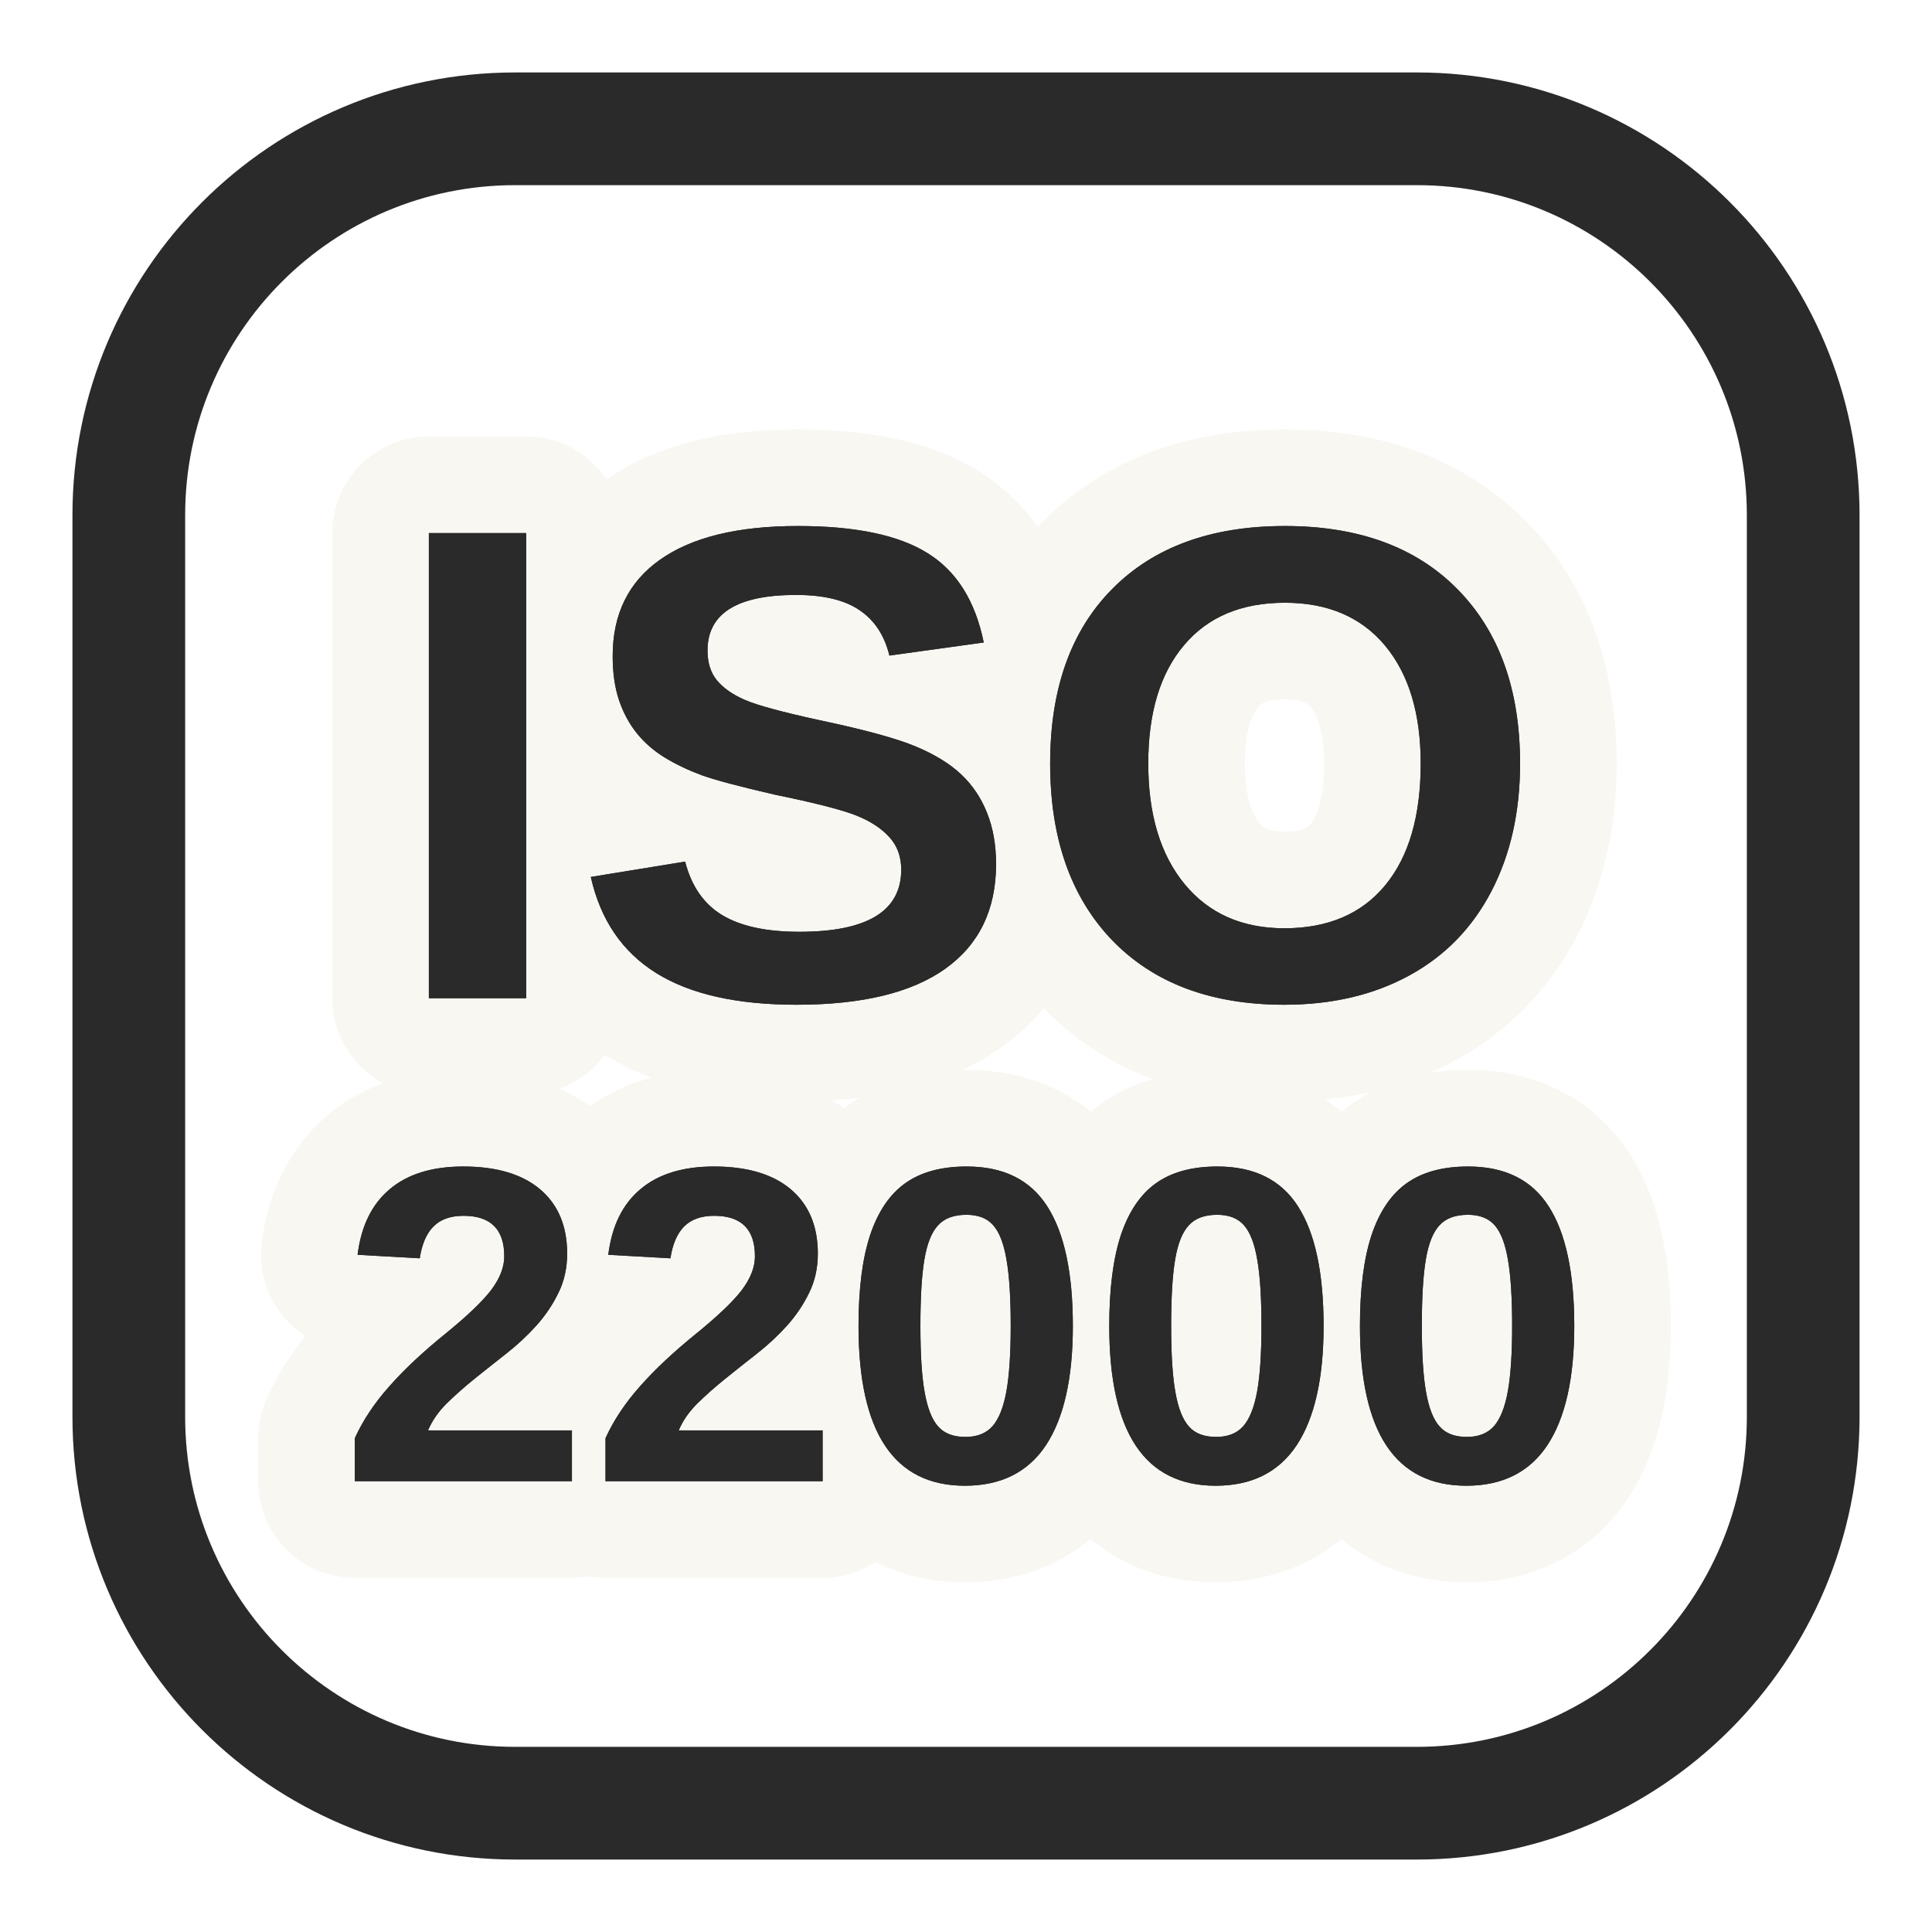
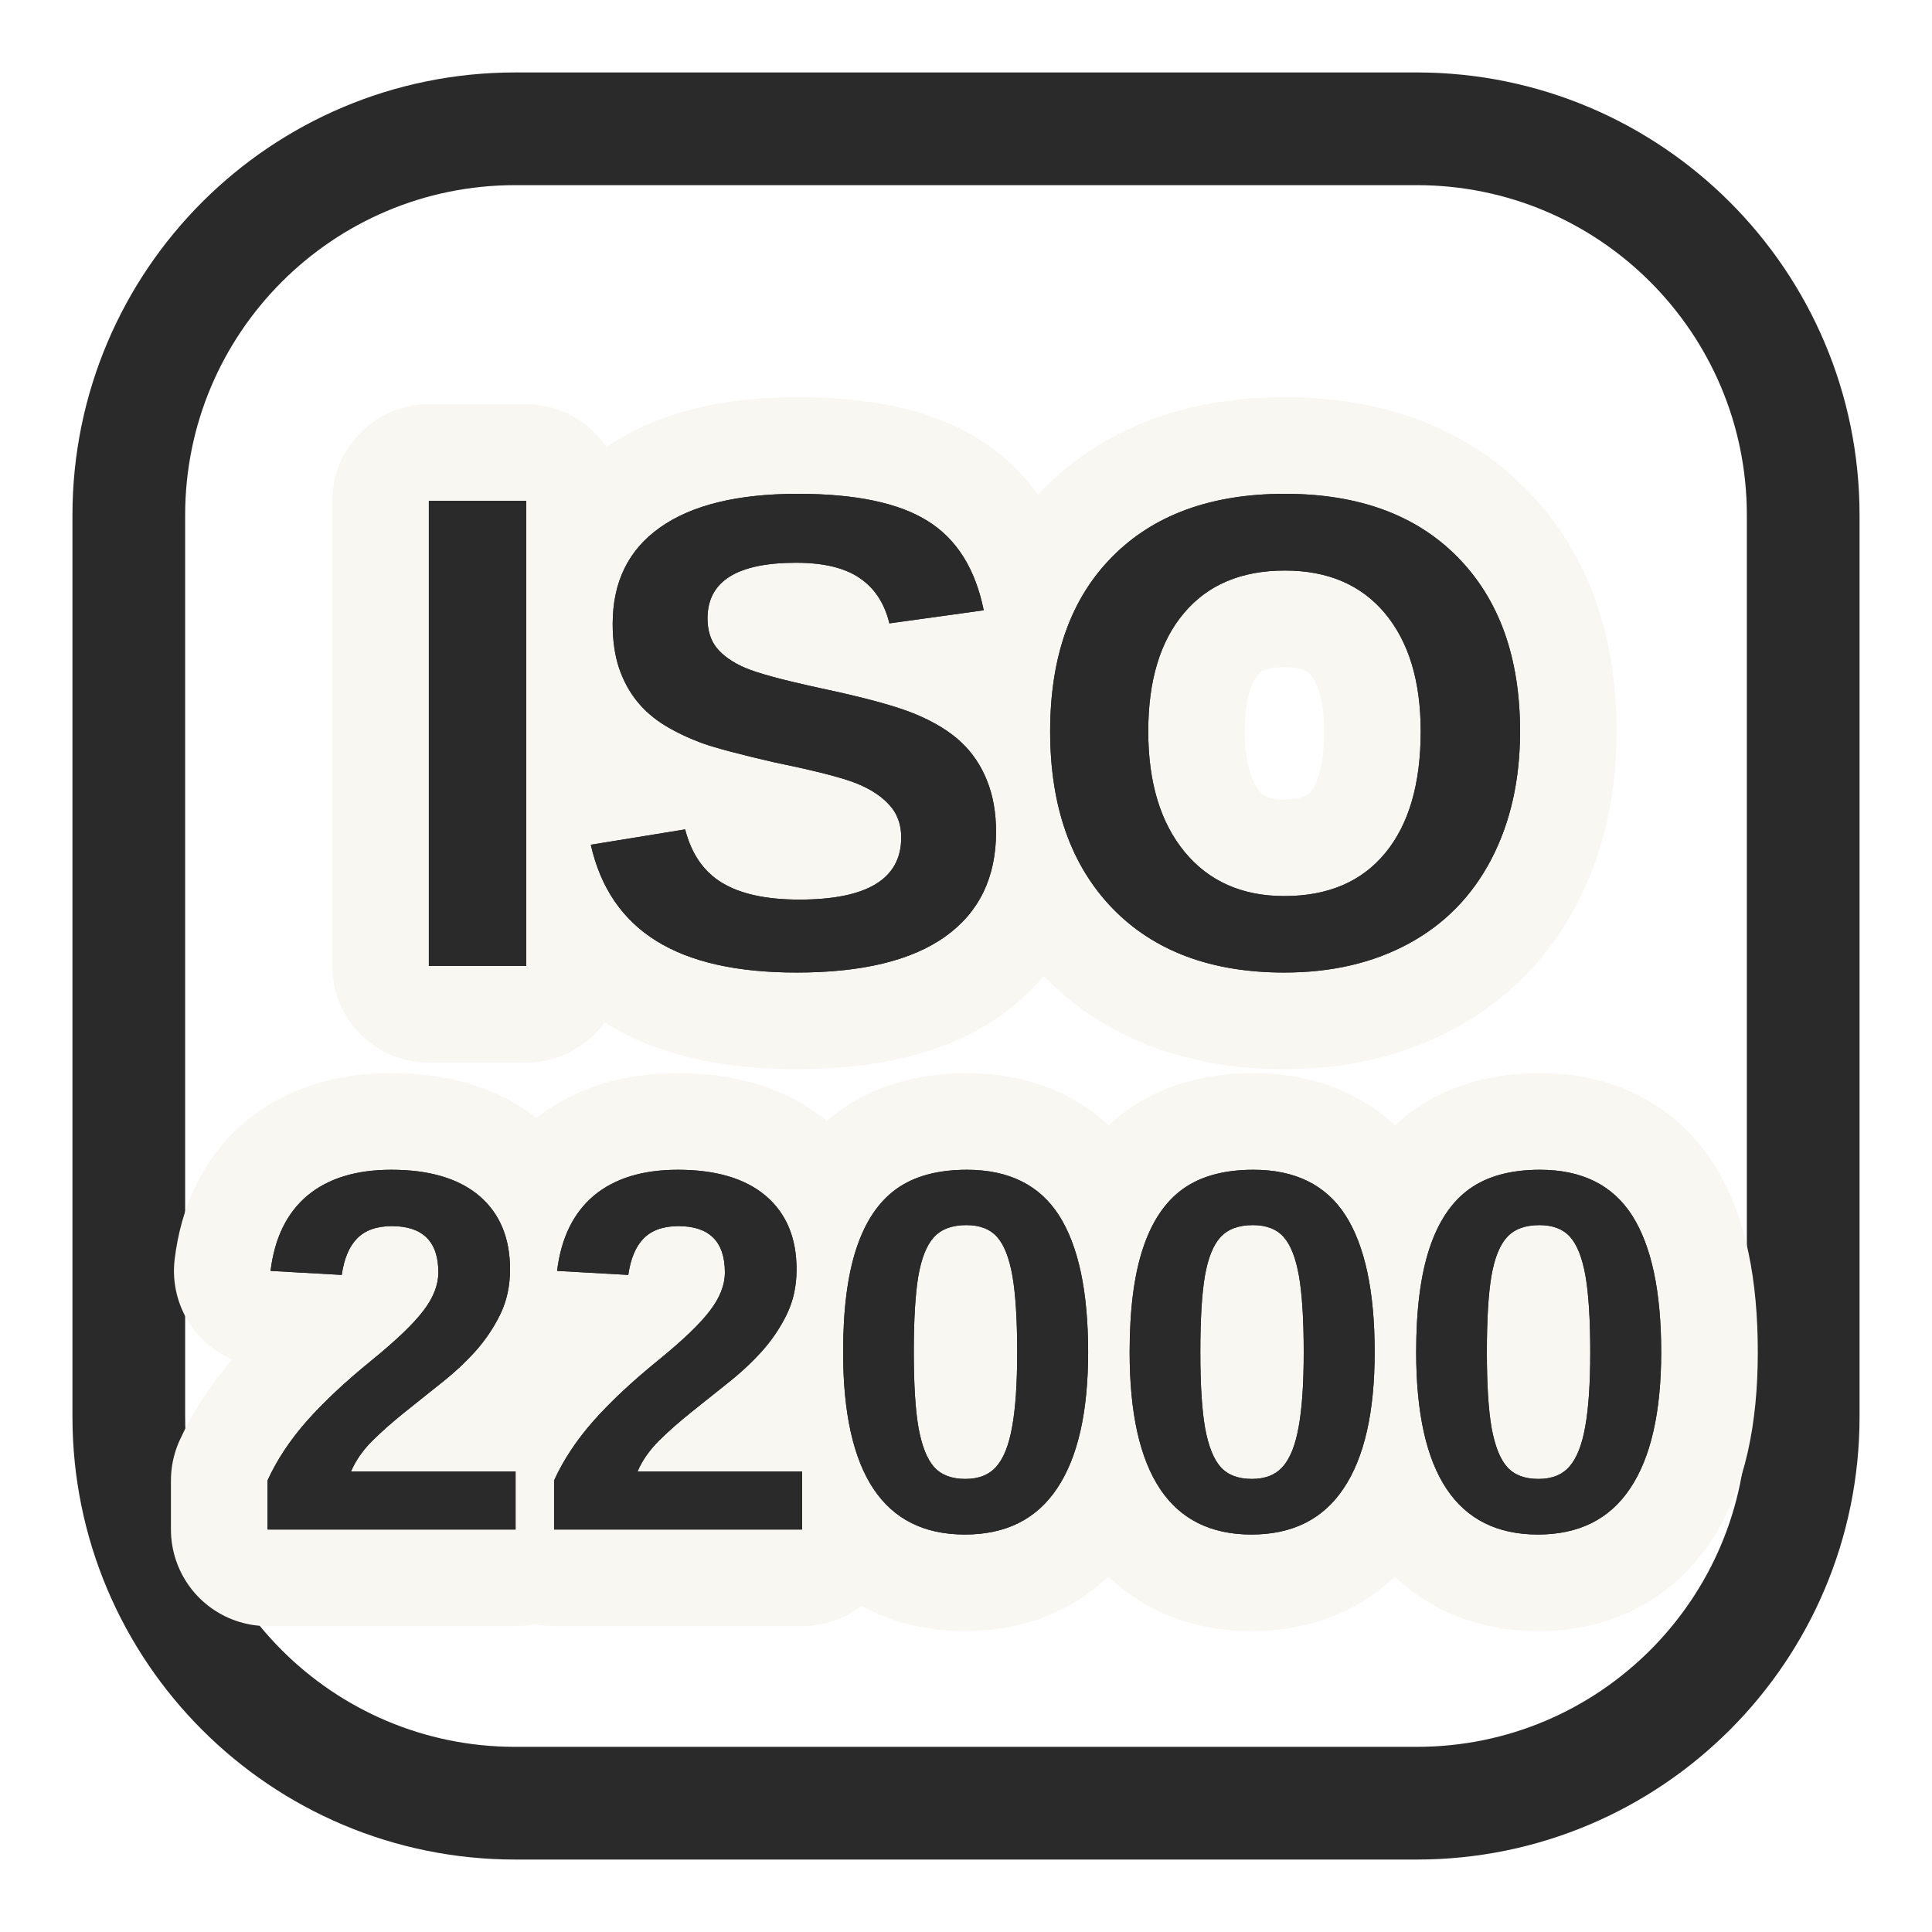
<svg xmlns="http://www.w3.org/2000/svg" viewBox="0 0 120 120">
  <defs>
    <style>
      .txt { font-family: Arial, sans-serif; font-weight: 900; text-anchor: middle; fill: #2A2A2A; }
      .cut { stroke: #F9F7F2; stroke-width: 12px; paint-order: stroke fill; stroke-linecap: round; stroke-linejoin: round; }
    </style>
  </defs>
  <rect x="8" y="8" width="104" height="104" rx="24" fill="none" stroke="#2A2A2A" stroke-width="7" />
-   <text x="60" y="62" class="txt cut" font-size="42">ISO</text>
-   <text x="60" y="62" class="txt" font-size="42">ISO</text>
-   <text x="60" y="92" class="txt cut" font-size="28">22000</text>
-   <text x="60" y="92" class="txt" font-size="28">22000</text>
+   <text x="60" y="60" class="txt cut" font-size="42">ISO</text>
+   <text x="60" y="60" class="txt" font-size="42">ISO</text>
+   <text x="60" y="95" class="txt cut" font-size="32">22000</text>
+   <text x="60" y="95" class="txt" font-size="32">22000</text>
</svg>
